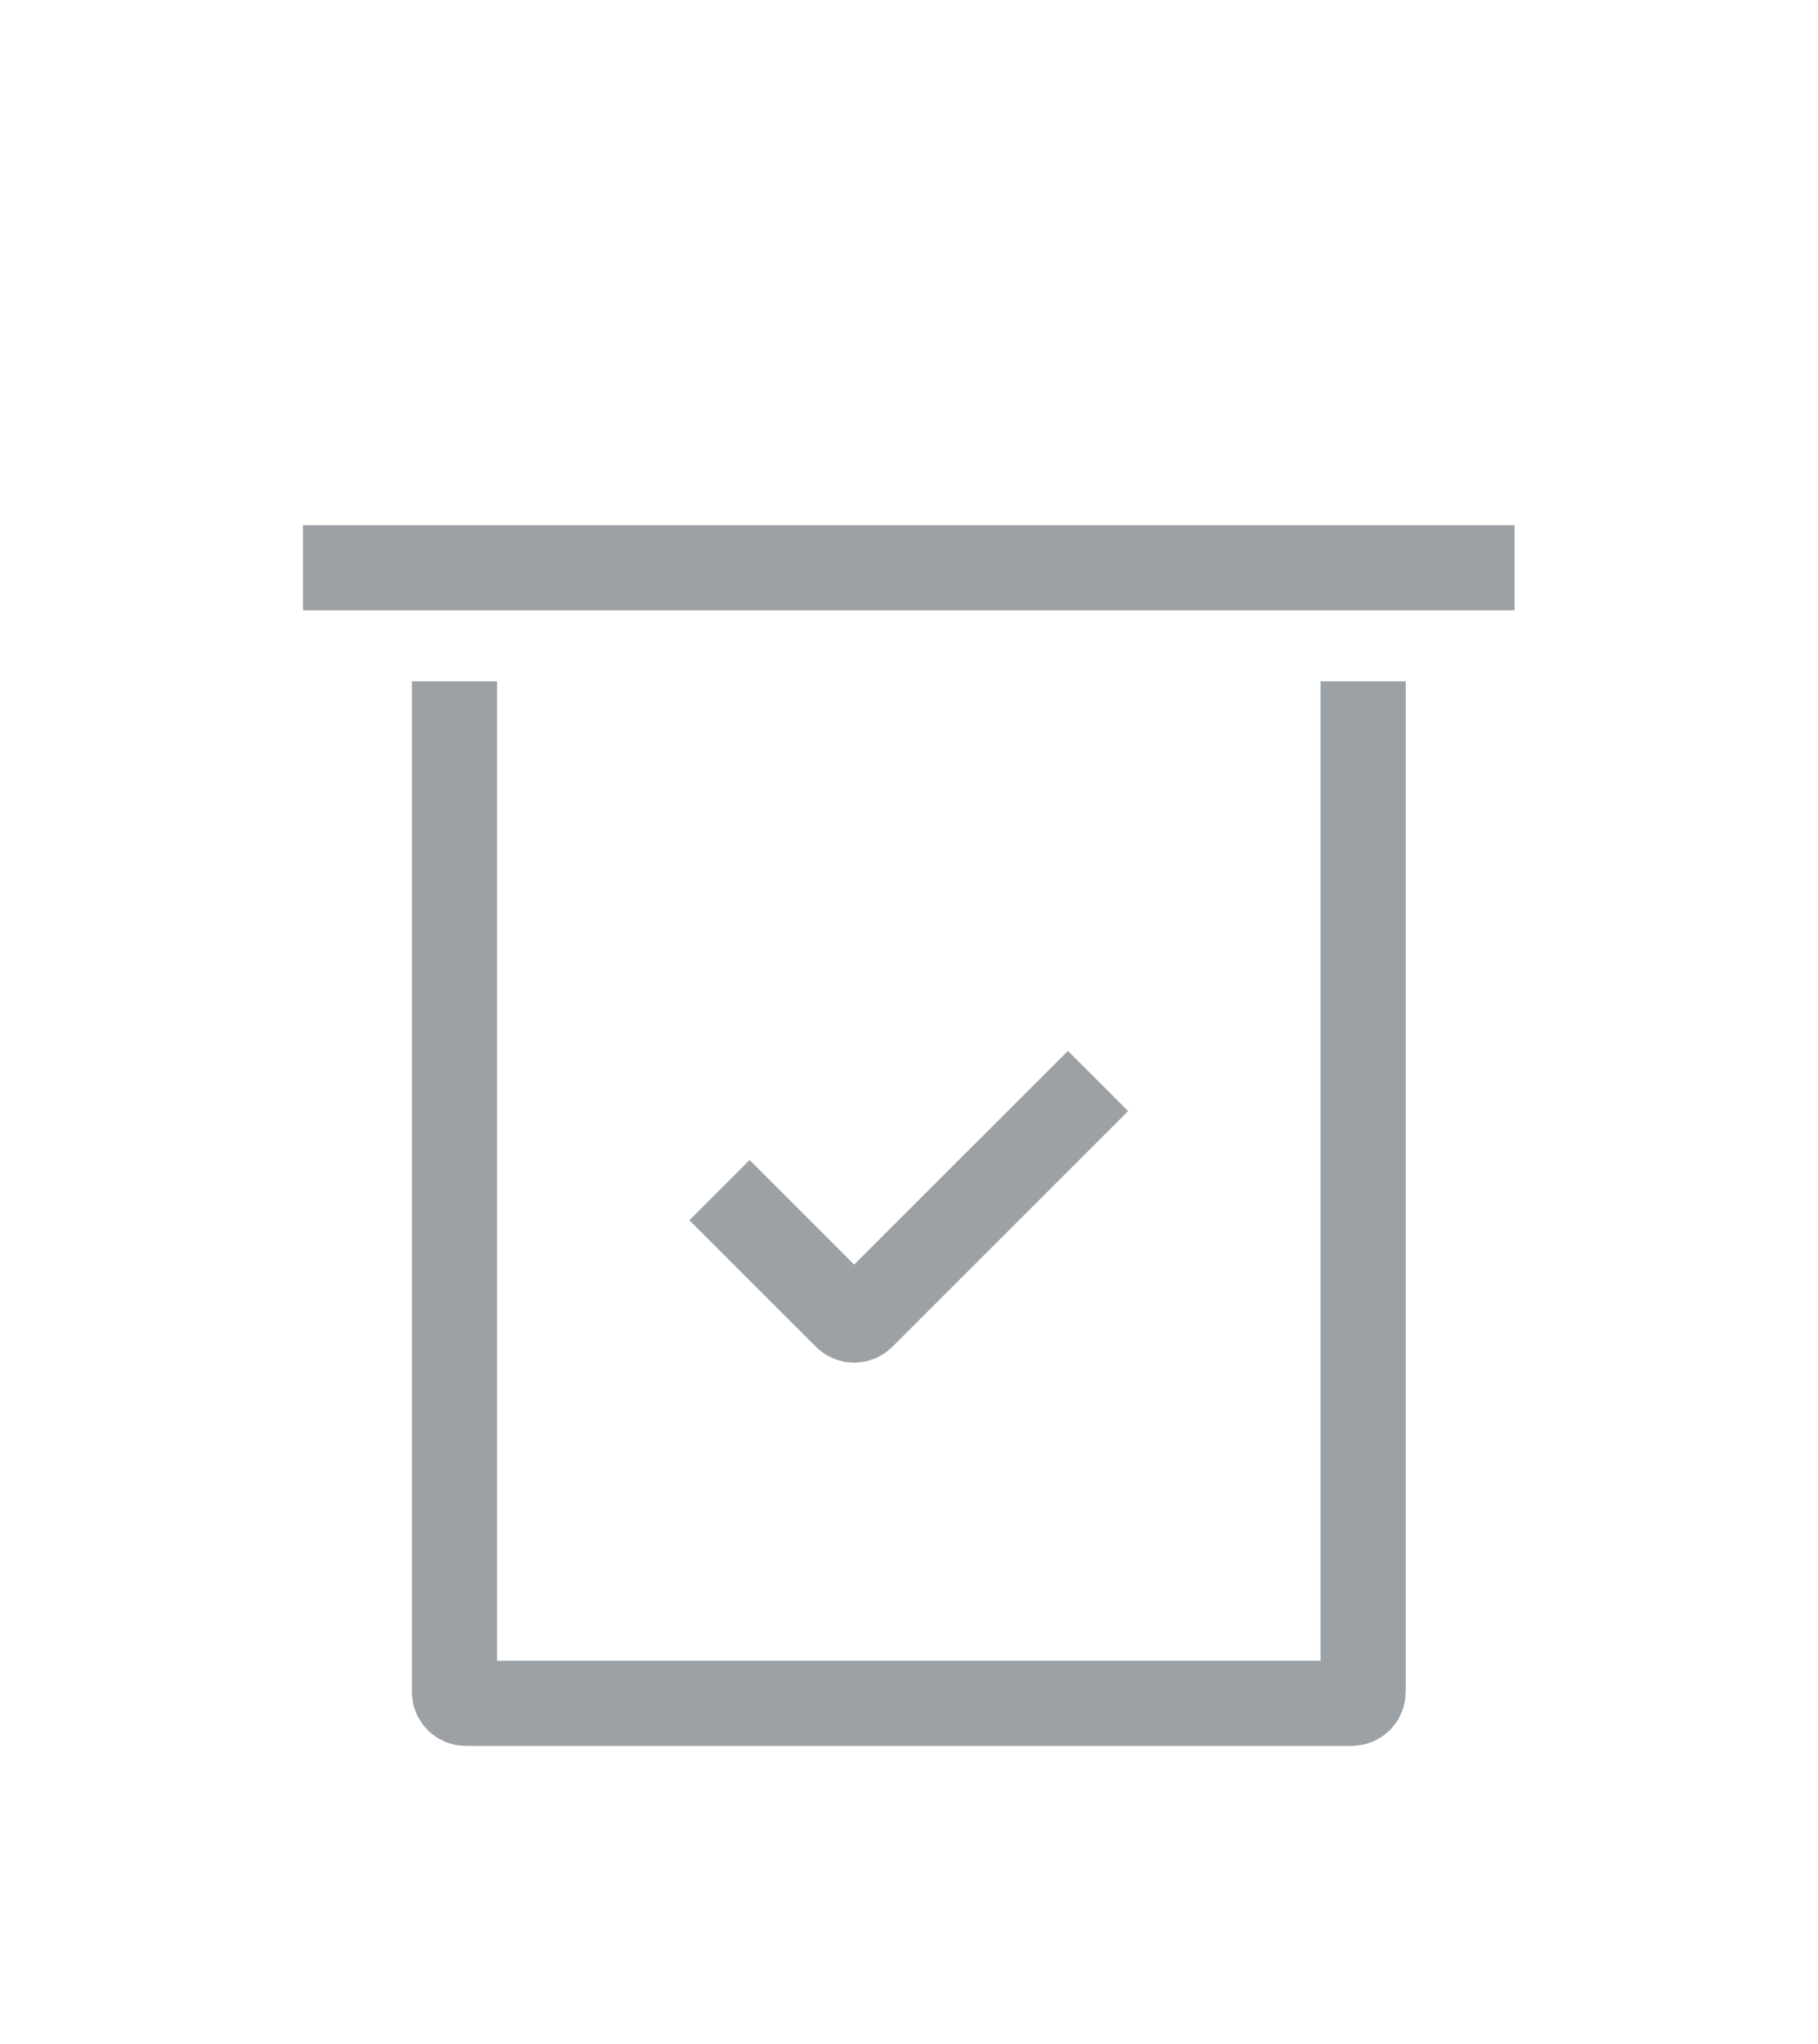
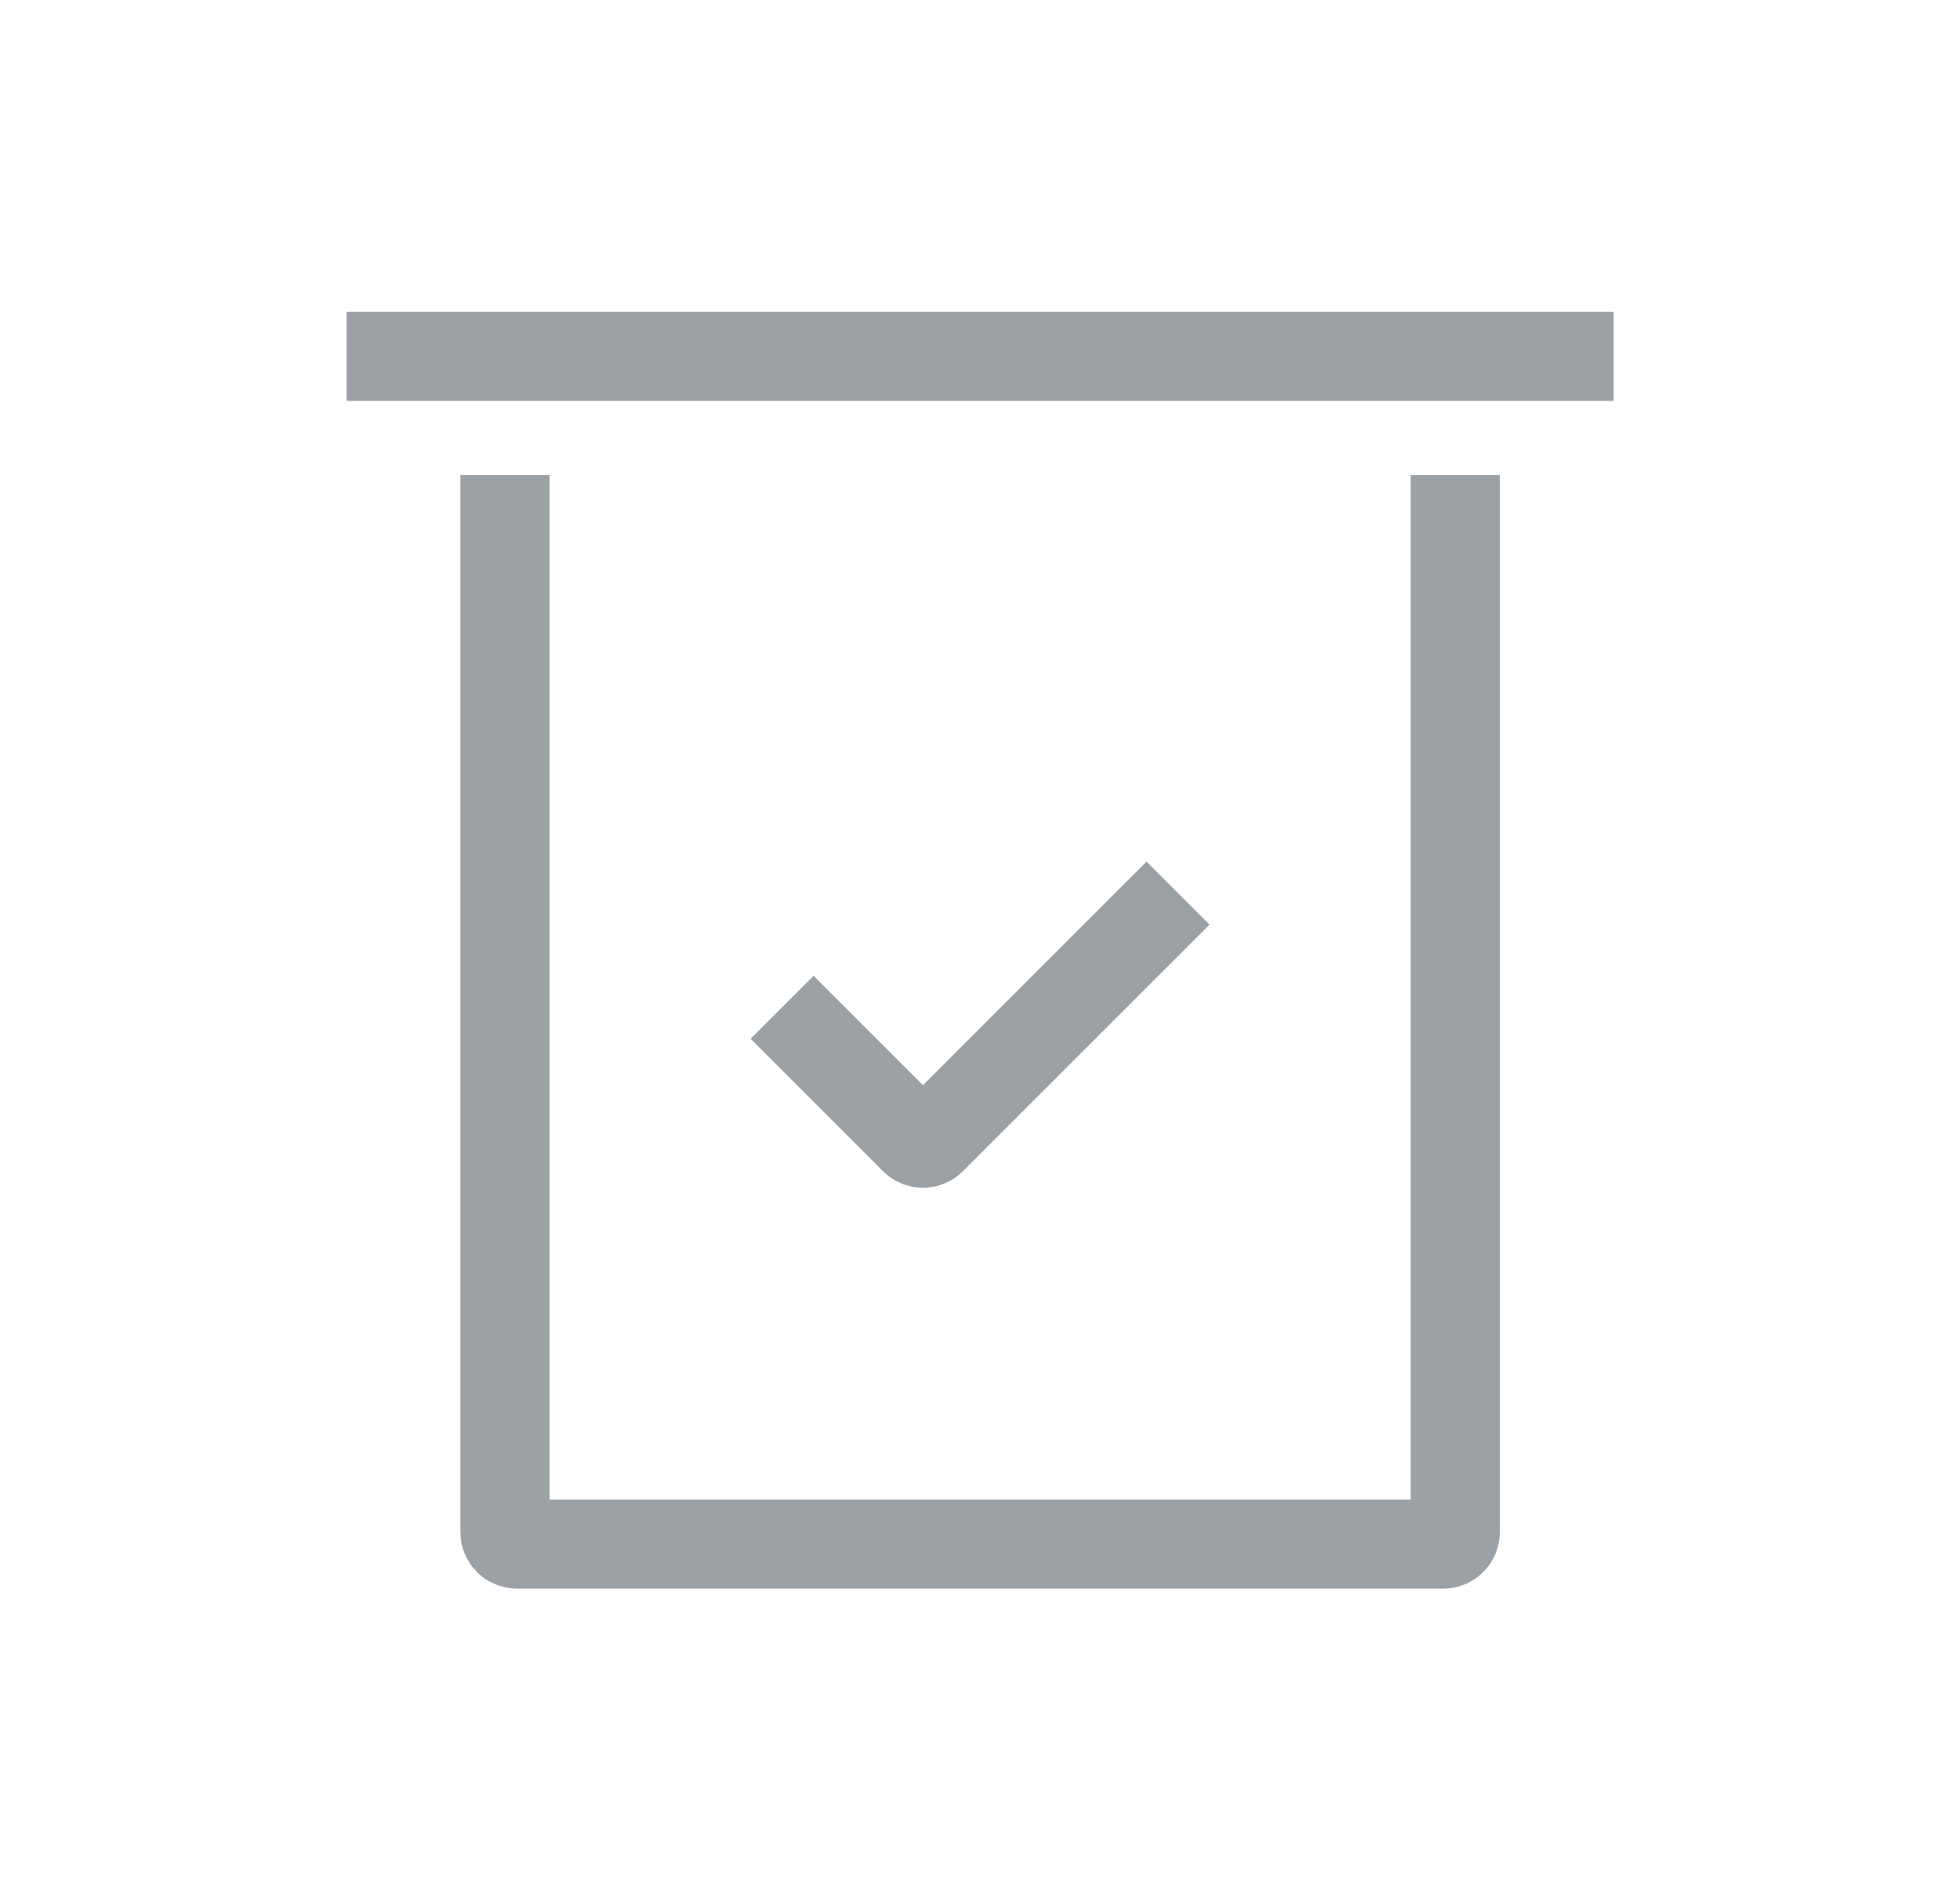
- <svg xmlns="http://www.w3.org/2000/svg" width="32" height="36" viewBox="0 0 32 36" fill="none">
-   <g id="Group 201">
-     <g id="Group 196">
-       <g id="Group 195">
-         <path id="Rectangle 256" d="M8.002 12V29.8C8.002 29.91 8.091 30 8.202 30H23.802C23.912 30 24.002 29.91 24.002 29.8V12" stroke="#9CA1A6" stroke-width="1.5" />
-         <path id="Vector 131" d="M12.668 20.961L14.899 23.192C14.977 23.27 15.103 23.27 15.181 23.192L19.334 19.039" stroke="#9CA1A6" stroke-width="1.5" />
-         <path id="Rectangle 257" d="M5.335 10L26.668 10" stroke="#9CA1A6" stroke-width="1.5" />
-       </g>
-     </g>
-   </g>
+ <svg xmlns="http://www.w3.org/2000/svg" width="33" height="32" viewBox="0 0 33 32" fill="none">
+   <path d="M8.502 8V25.8C8.502 25.91 8.591 26 8.702 26H24.302C24.412 26 24.502 25.91 24.502 25.8V8" stroke="#9CA1A6" stroke-width="1.5" />
+   <path d="M13.168 16.961L15.399 19.192C15.477 19.27 15.603 19.27 15.681 19.192L19.834 15.039" stroke="#9CA1A6" stroke-width="1.5" />
+   <path d="M5.835 6L27.168 6" stroke="#9CA1A6" stroke-width="1.5" />
</svg>
